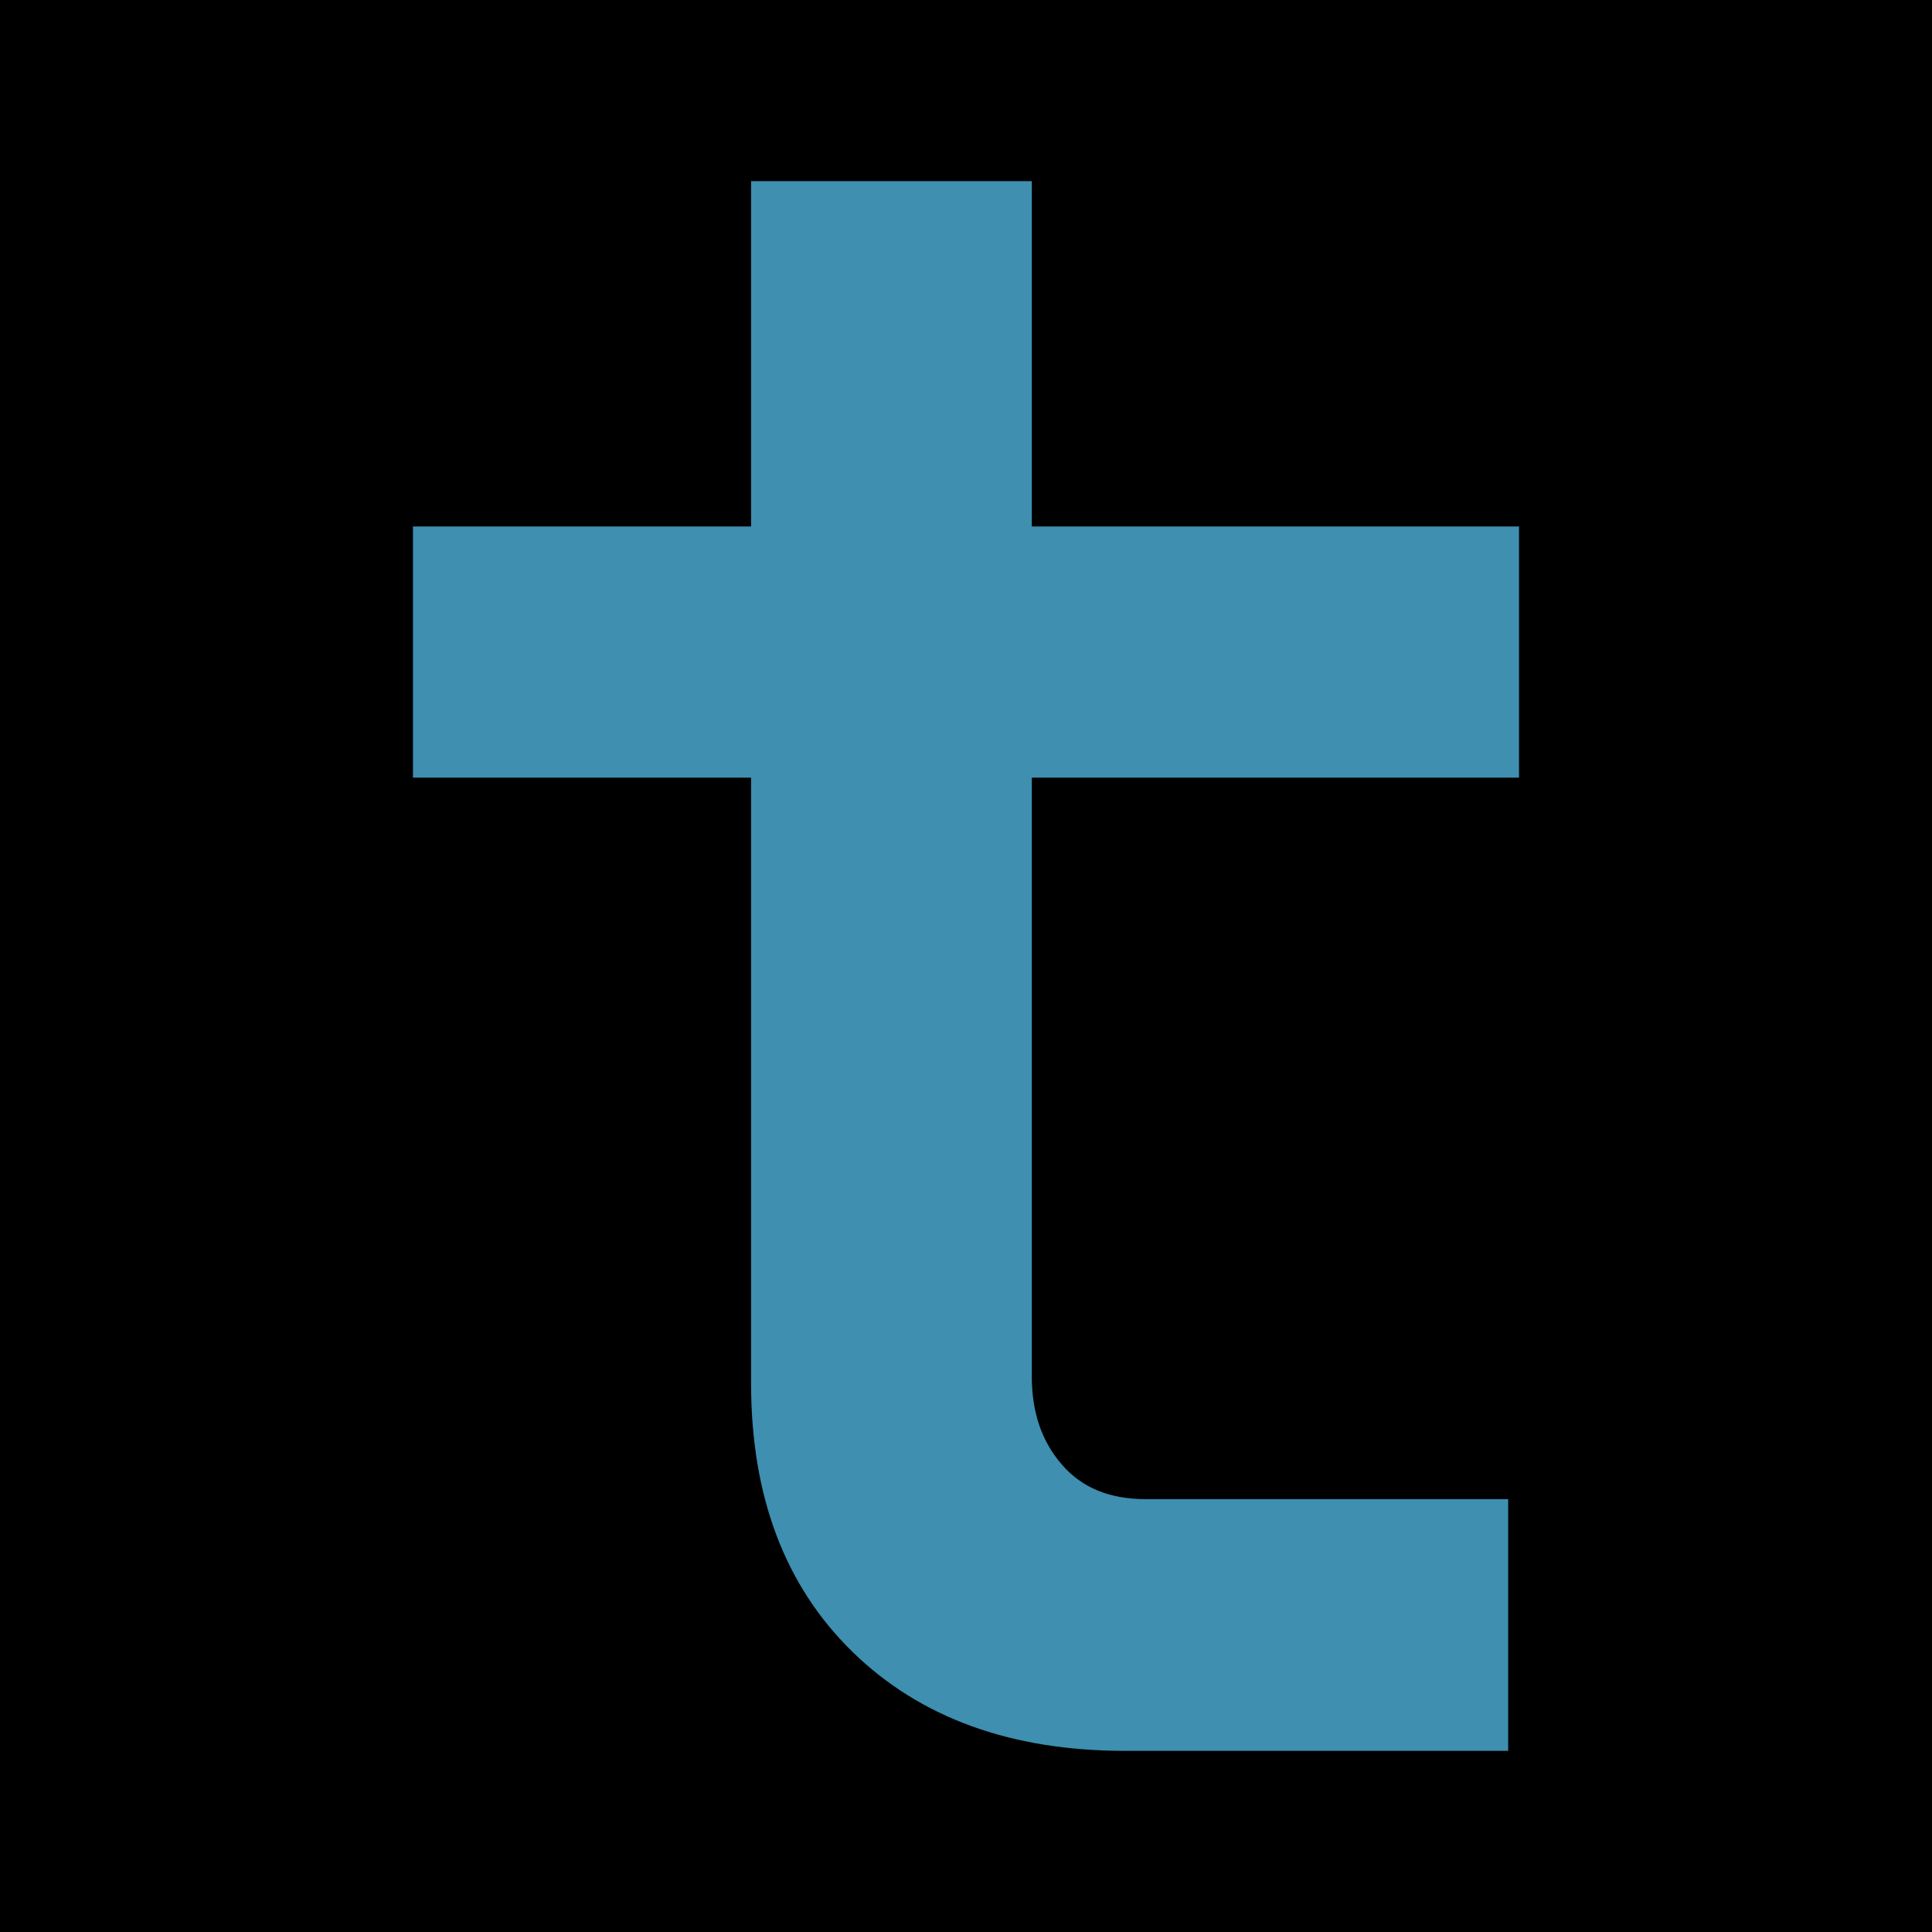
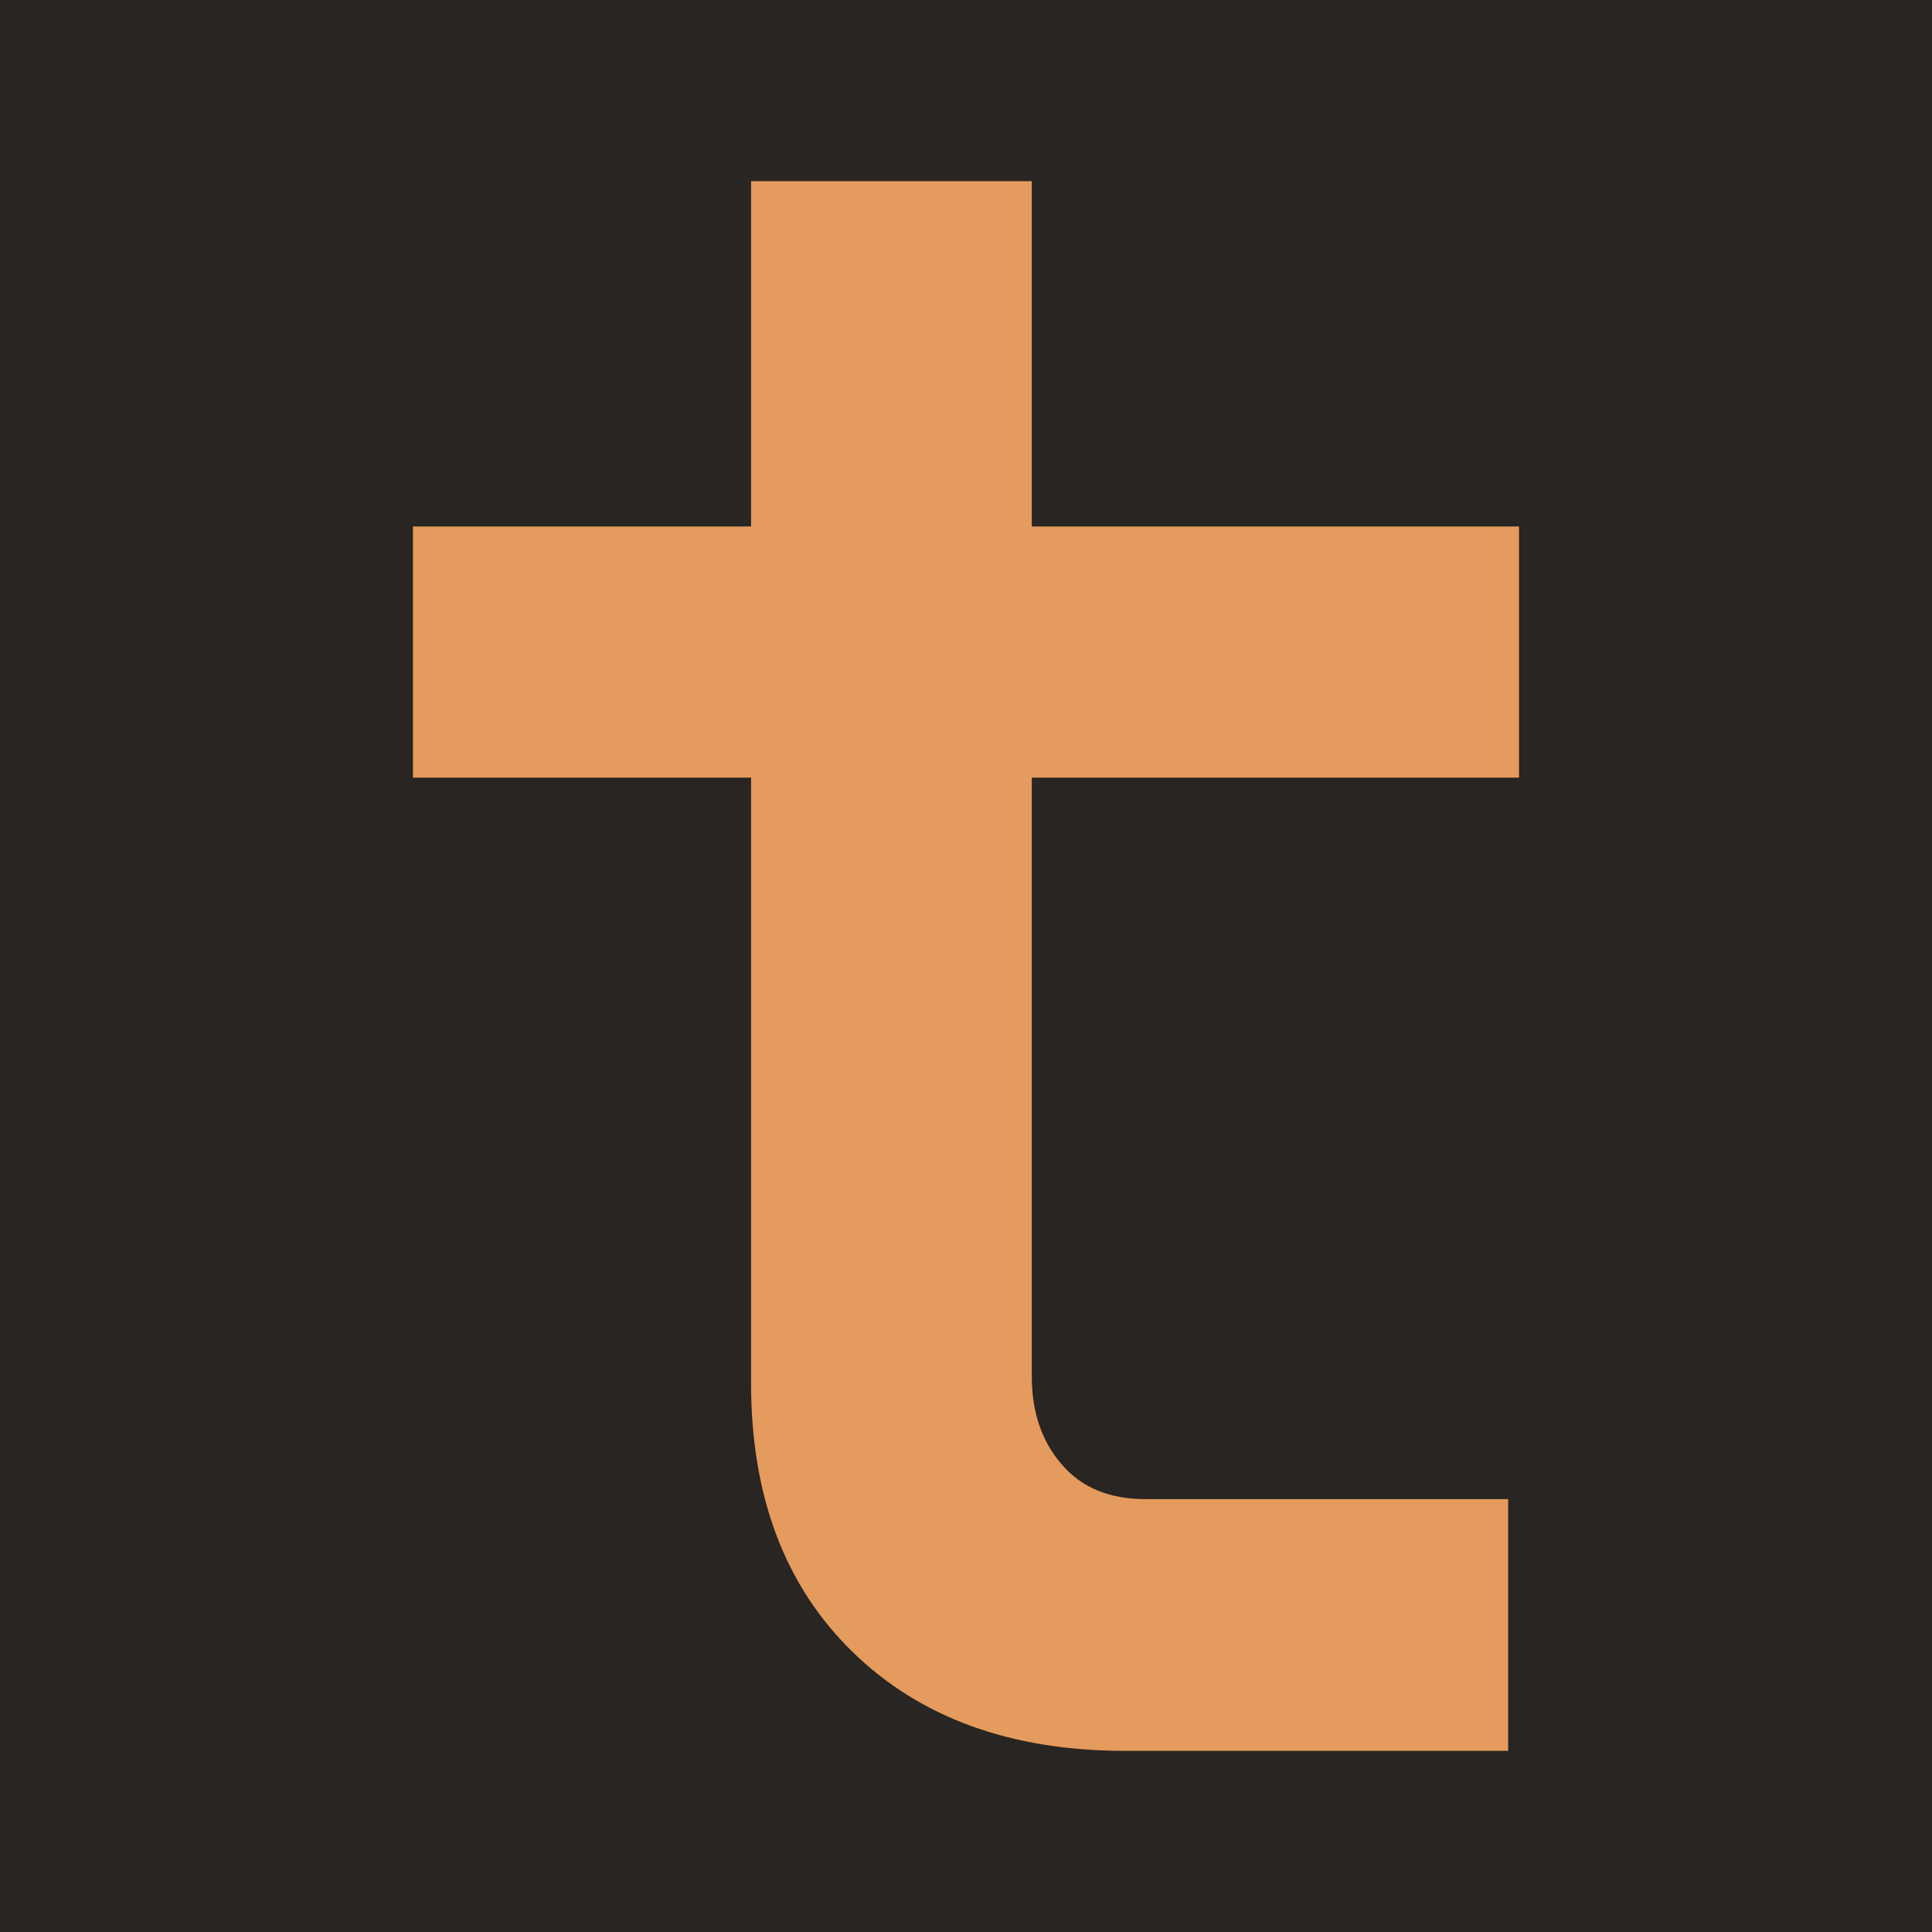
<svg xmlns="http://www.w3.org/2000/svg" viewBox="0 0 32 32">
-   <rect width="32" height="32" fill="#000000" />
-   <path d="M18.64 29Q15.8 29 14.12 27.36Q12.44 25.72 12.44 22.91V12.88H6.84V8.72H12.44V3H17.09V8.72H25.16V12.88H17.09V22.8Q17.09 23.69 17.59 24.26Q18.08 24.83 18.97 24.83H24.98V29Z" fill="#3e8fb0" />
+   <rect width="32" height="32" fill="#292522" />
+   <path d="M18.64 29Q15.8 29 14.12 27.36Q12.44 25.72 12.44 22.91V12.88H6.84V8.72H12.44V3H17.09V8.72H25.16V12.88H17.09V22.8Q17.09 23.69 17.59 24.26Q18.08 24.83 18.97 24.83H24.98V29Z" fill="#e49b5d" />
</svg>
